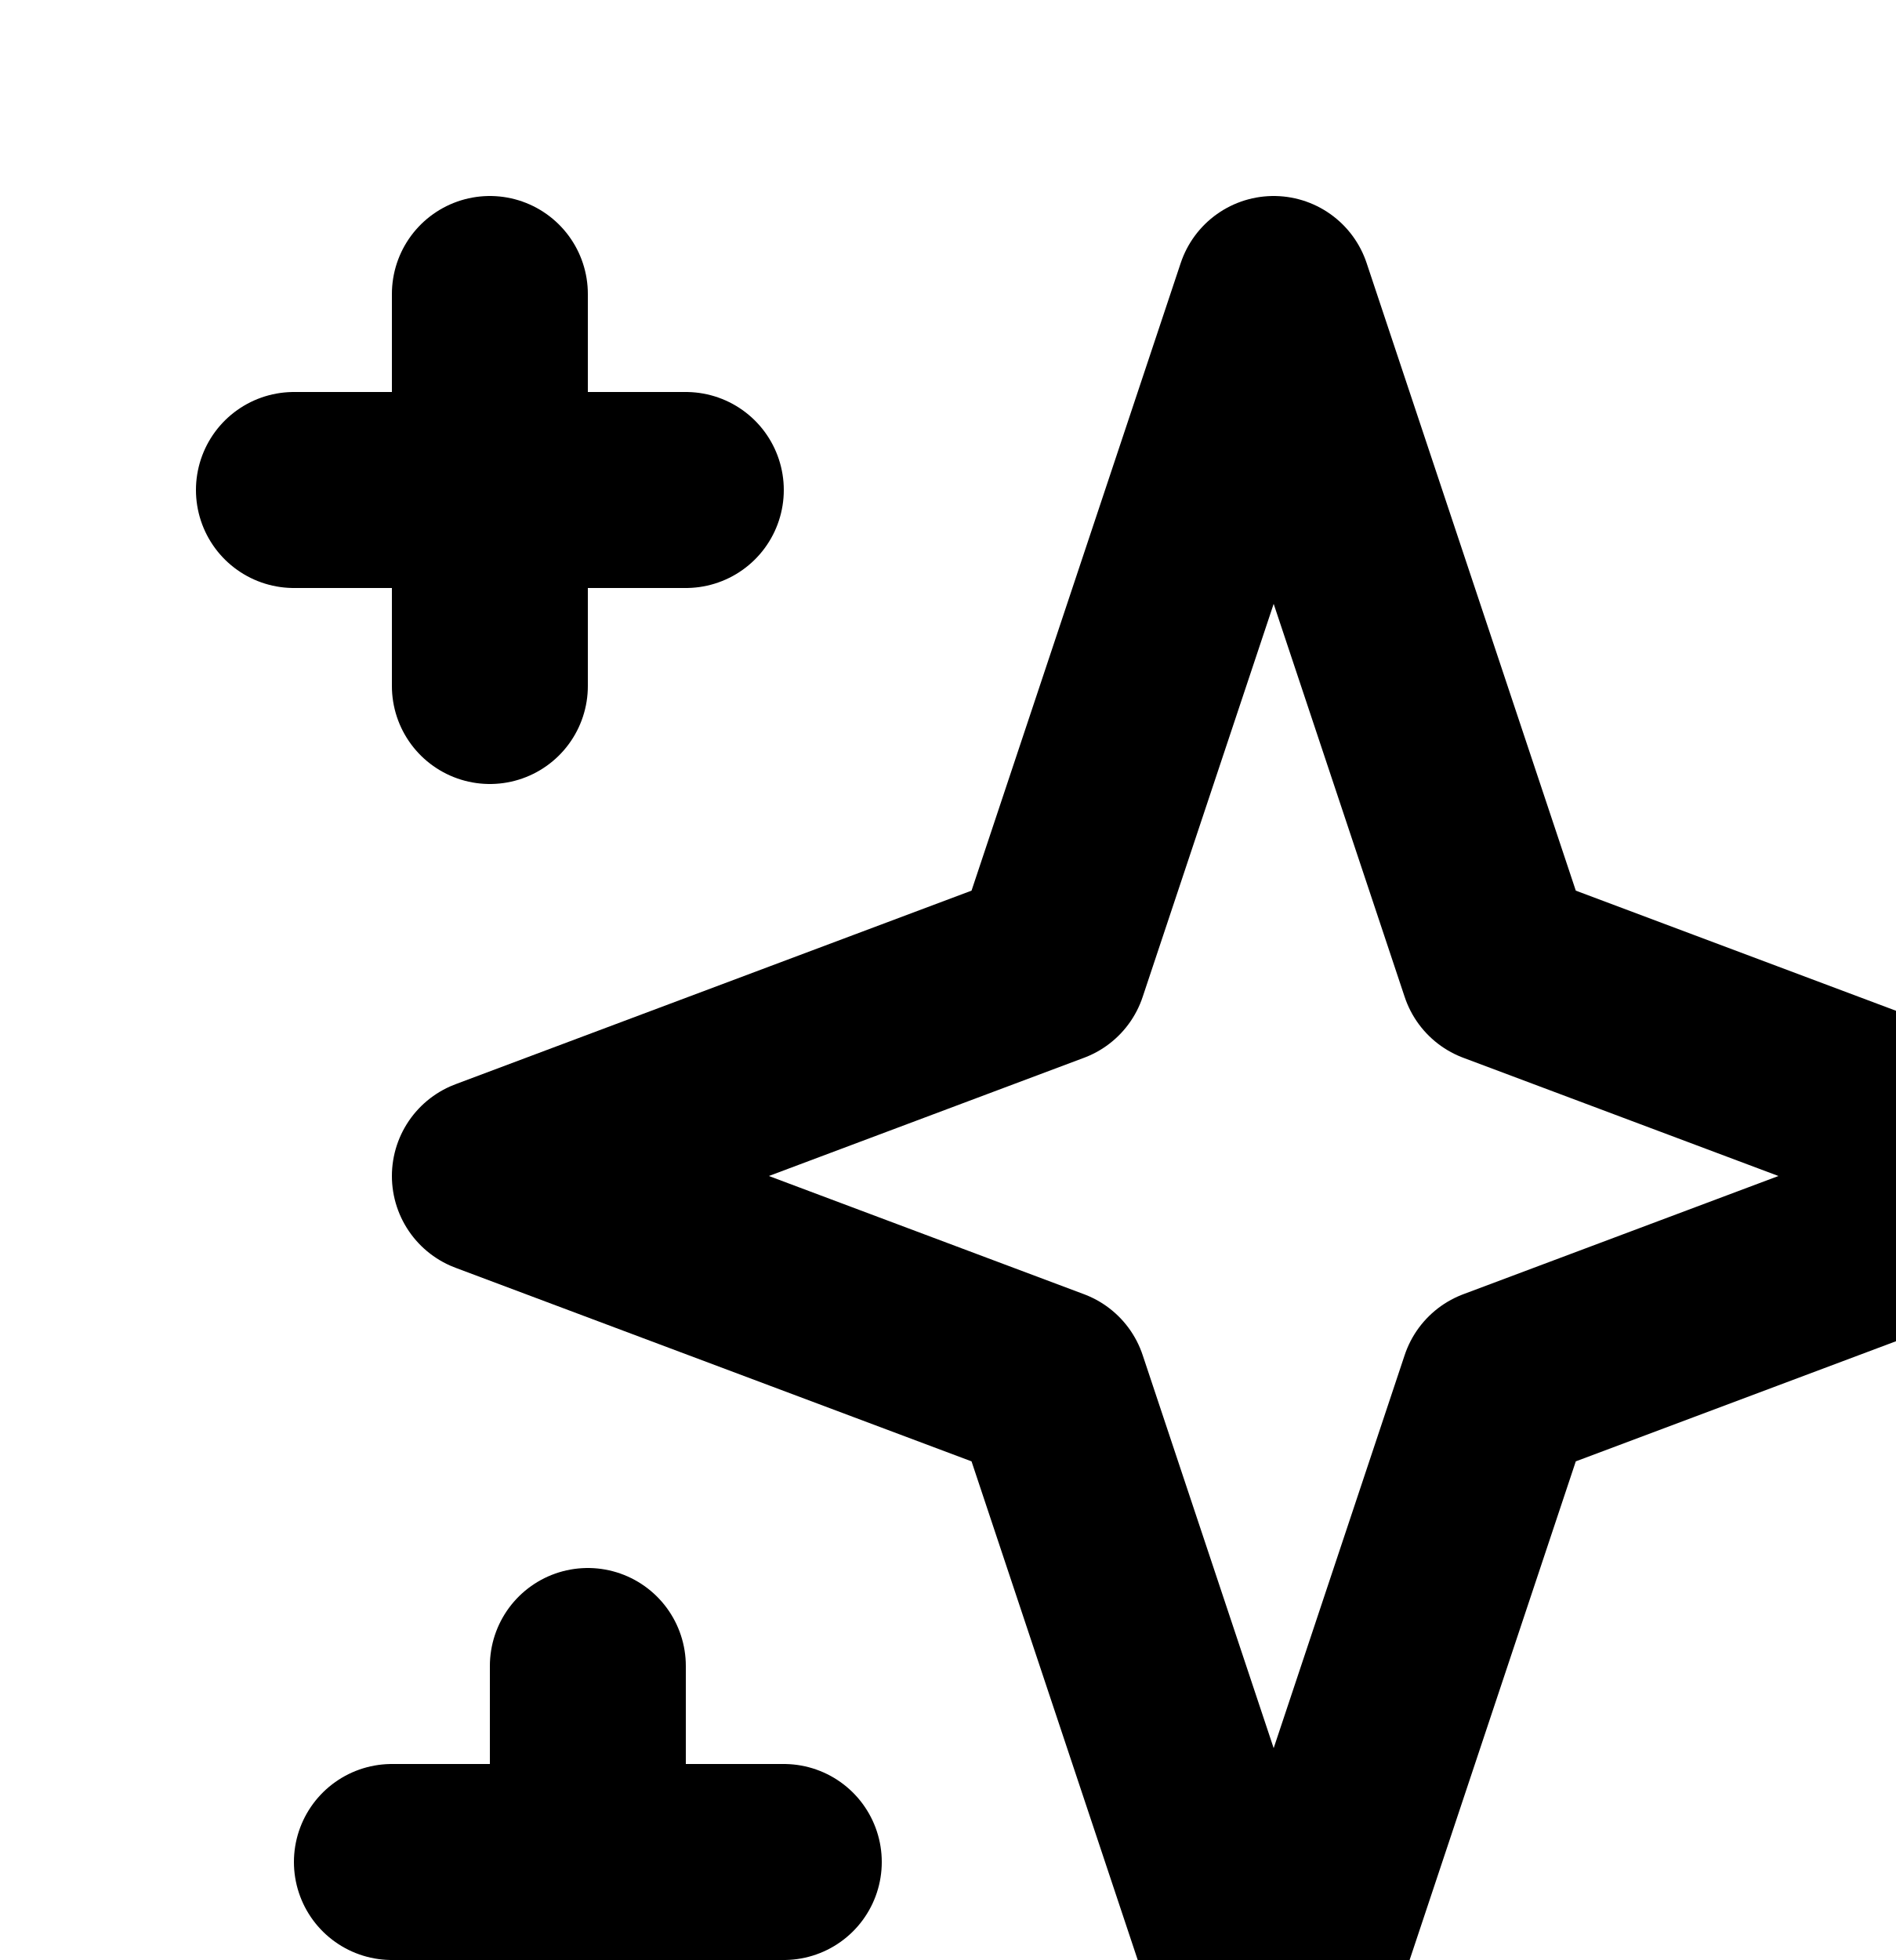
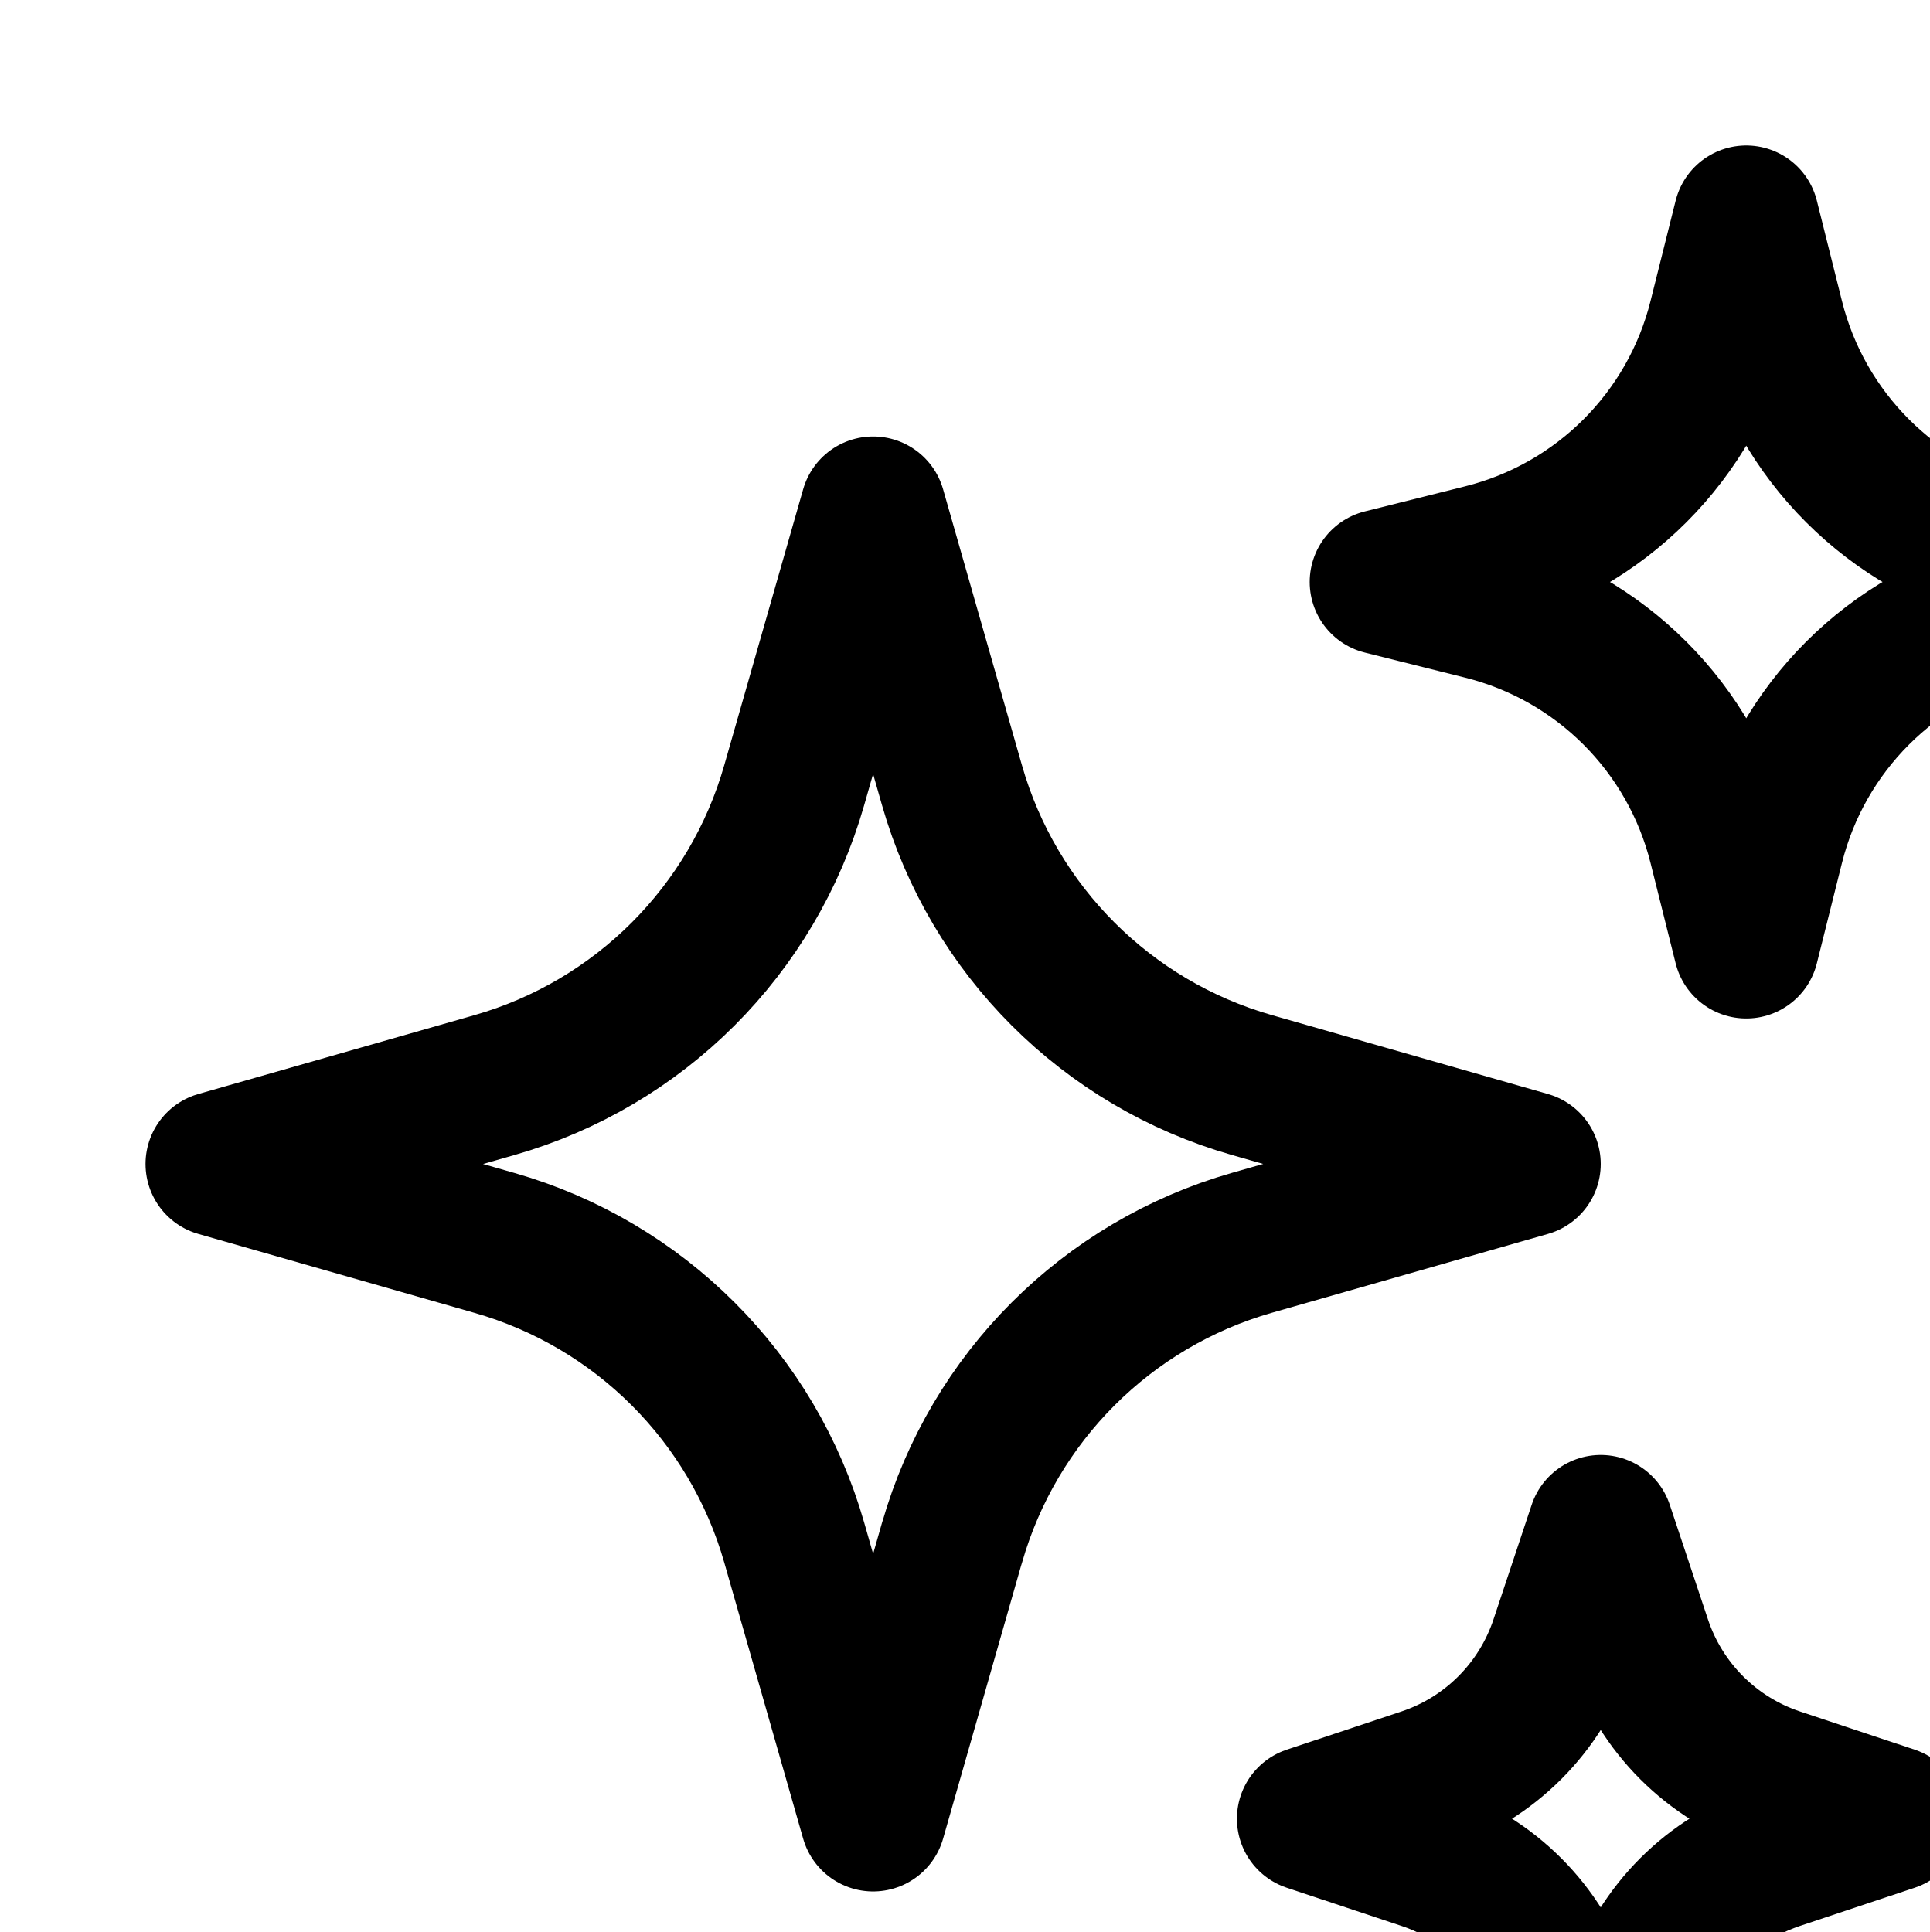
- <svg xmlns="http://www.w3.org/2000/svg" aria-hidden="true" fill="none" id="icon-heroicons-sparkles-outline" stroke="currentColor" stroke-width="2" viewbox="0 0 24 24">
-   <path d="M5 3v4M3 5h4M6 17v4m-2-2h4m5-16l2.286 6.857L21 12l-5.714 2.143L13 21l-2.286-6.857L5 12l5.714-2.143L13 3z" stroke-linecap="round" stroke-linejoin="round">
+ <svg xmlns="http://www.w3.org/2000/svg" aria-hidden="true" fill="none" id="icon-heroicons-sparkles-outline" stroke="currentColor" stroke-width="1.5" viewbox="0 0 24 24">
+   <path d="M9.813 15.904L9 18.75l-.813-2.846a4.5 4.5 0 00-3.09-3.09L2.25 12l2.846-.813a4.5 4.5 0 003.09-3.09L9 5.25l.813 2.846a4.5 4.5 0 003.09 3.09L15.75 12l-2.846.813a4.5 4.5 0 00-3.09 3.09zM18.259 8.715L18 9.75l-.259-1.035a3.375 3.375 0 00-2.455-2.456L14.25 6l1.036-.259a3.375 3.375 0 002.455-2.456L18 2.25l.259 1.035a3.375 3.375 0 002.456 2.456L21.75 6l-1.035.259a3.375 3.375 0 00-2.456 2.456zM16.894 20.567L16.5 21.75l-.394-1.183a2.25 2.25 0 00-1.423-1.423L13.5 18.75l1.183-.394a2.25 2.25 0 001.423-1.423l.394-1.183.394 1.183a2.25 2.25 0 001.423 1.423l1.183.394-1.183.394a2.25 2.25 0 00-1.423 1.423z" stroke-linecap="round" stroke-linejoin="round">
 </path>
</svg>
